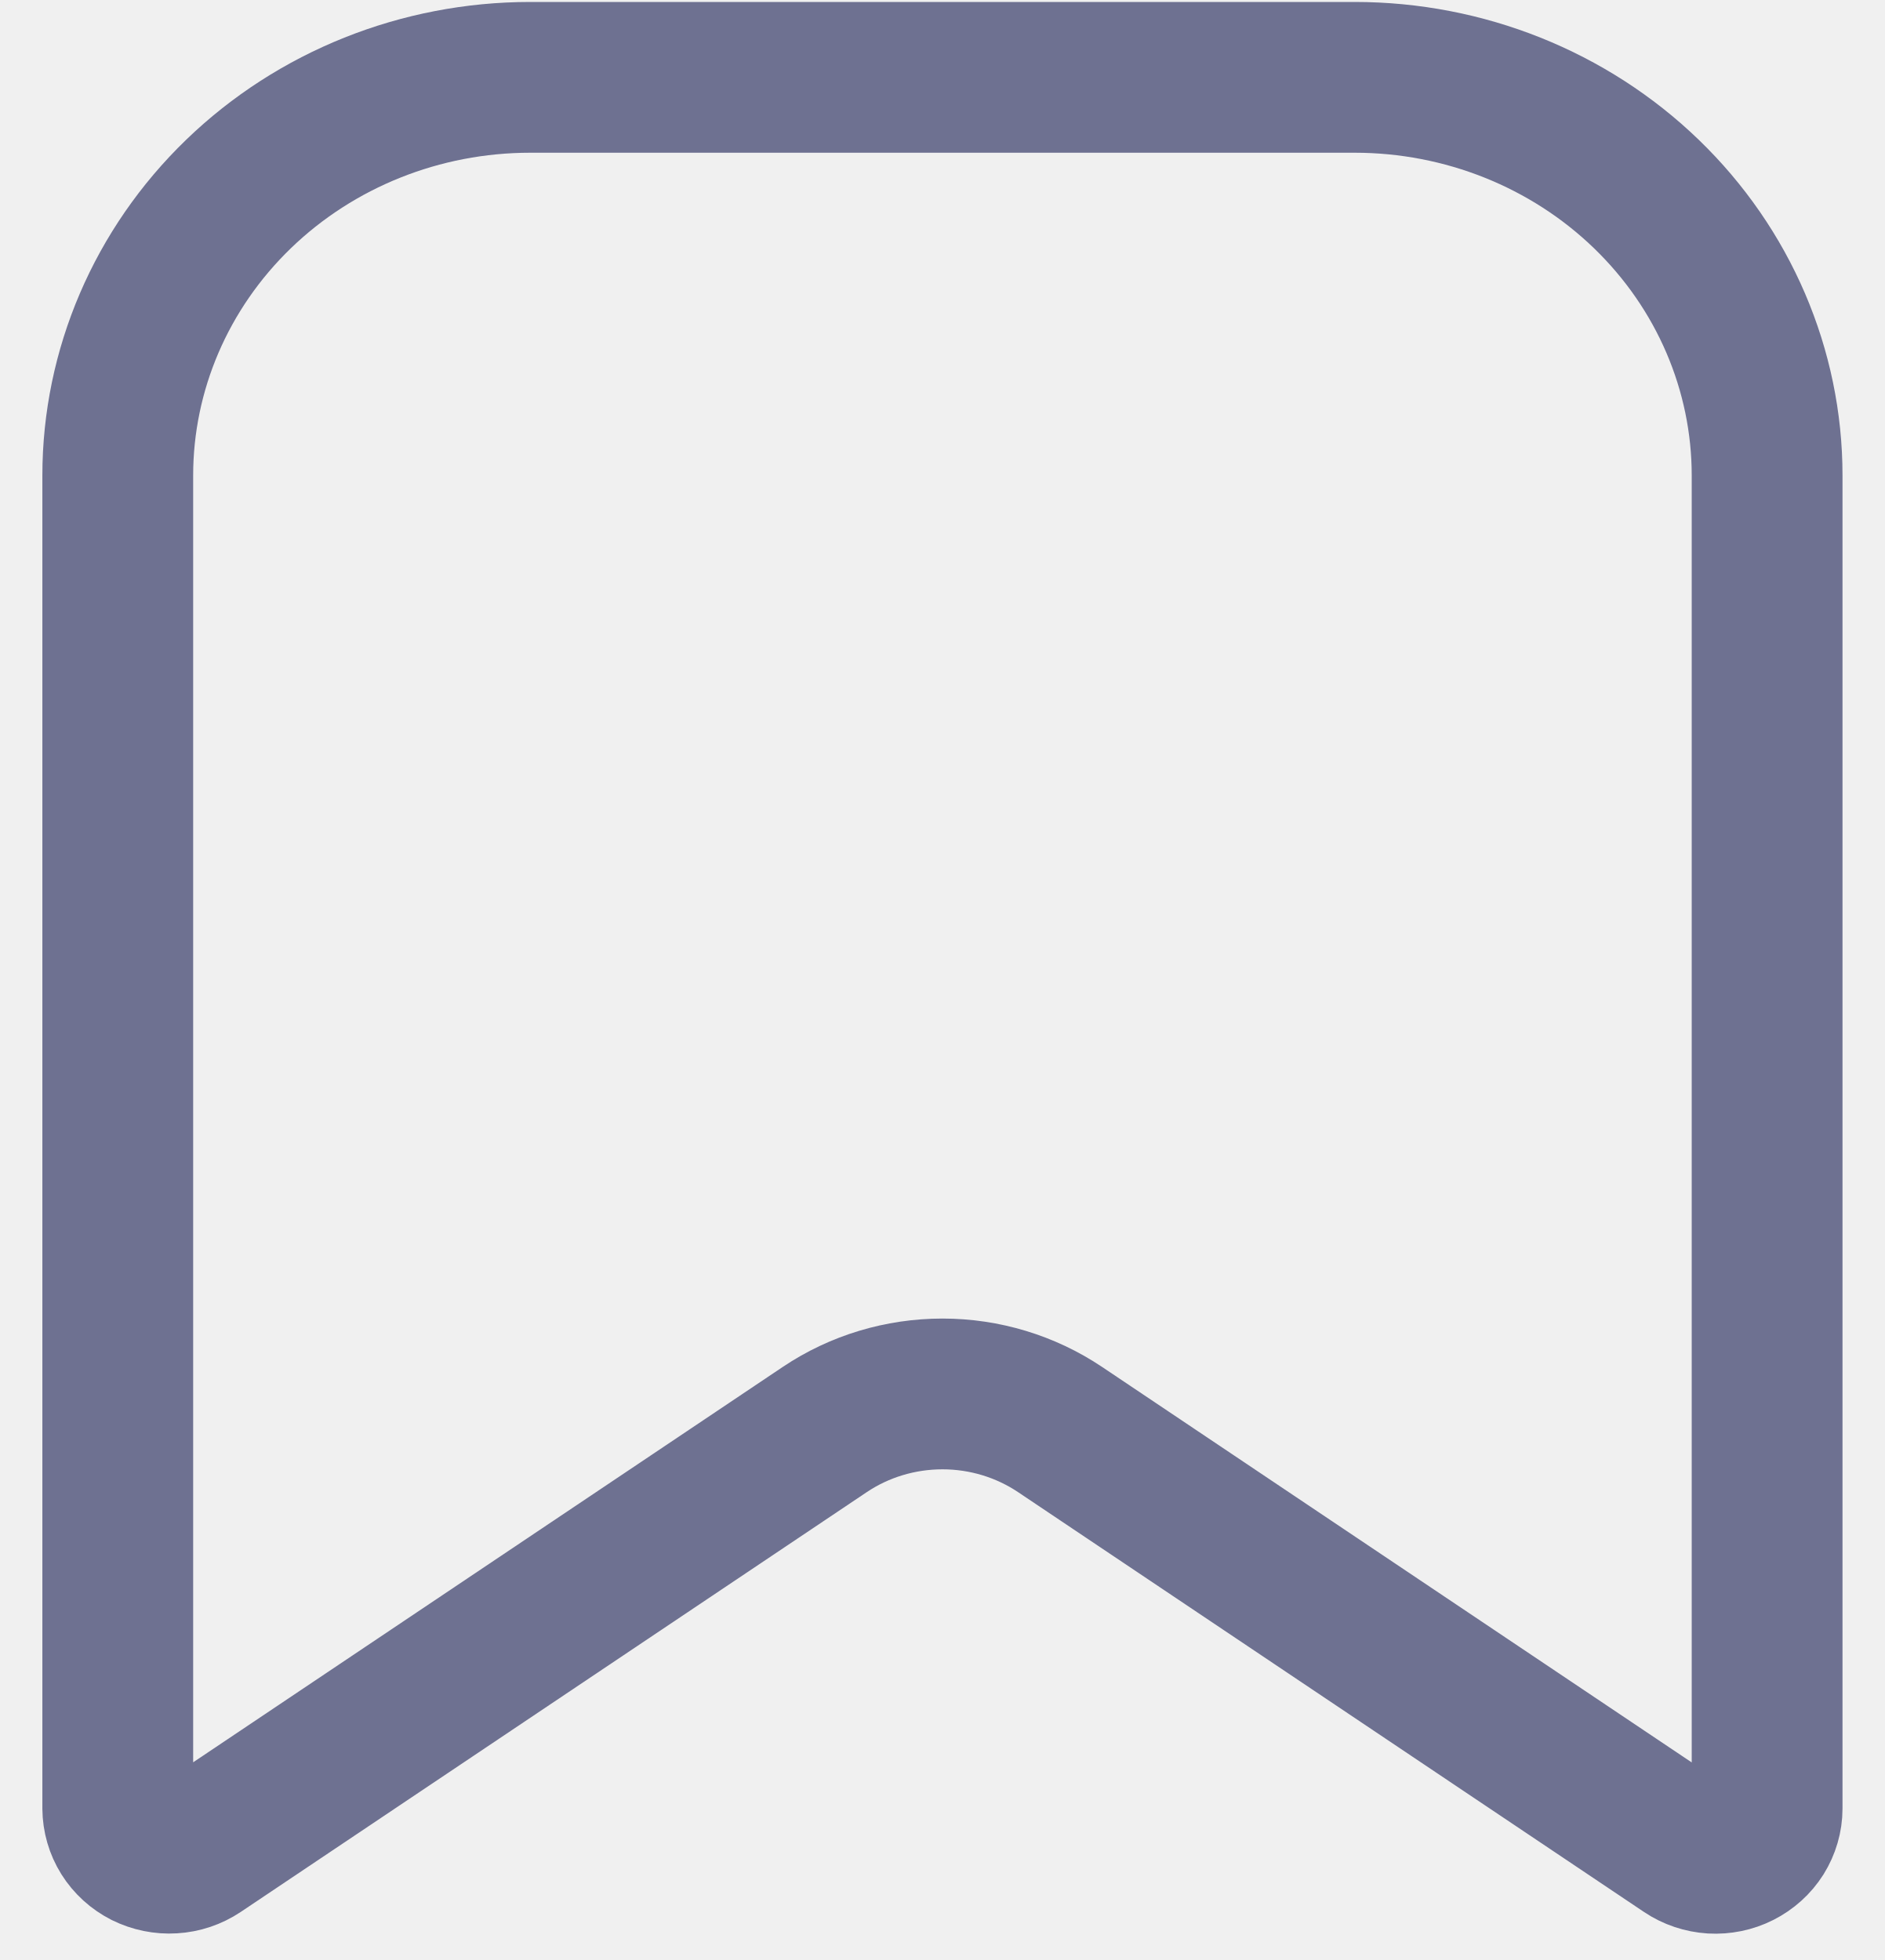
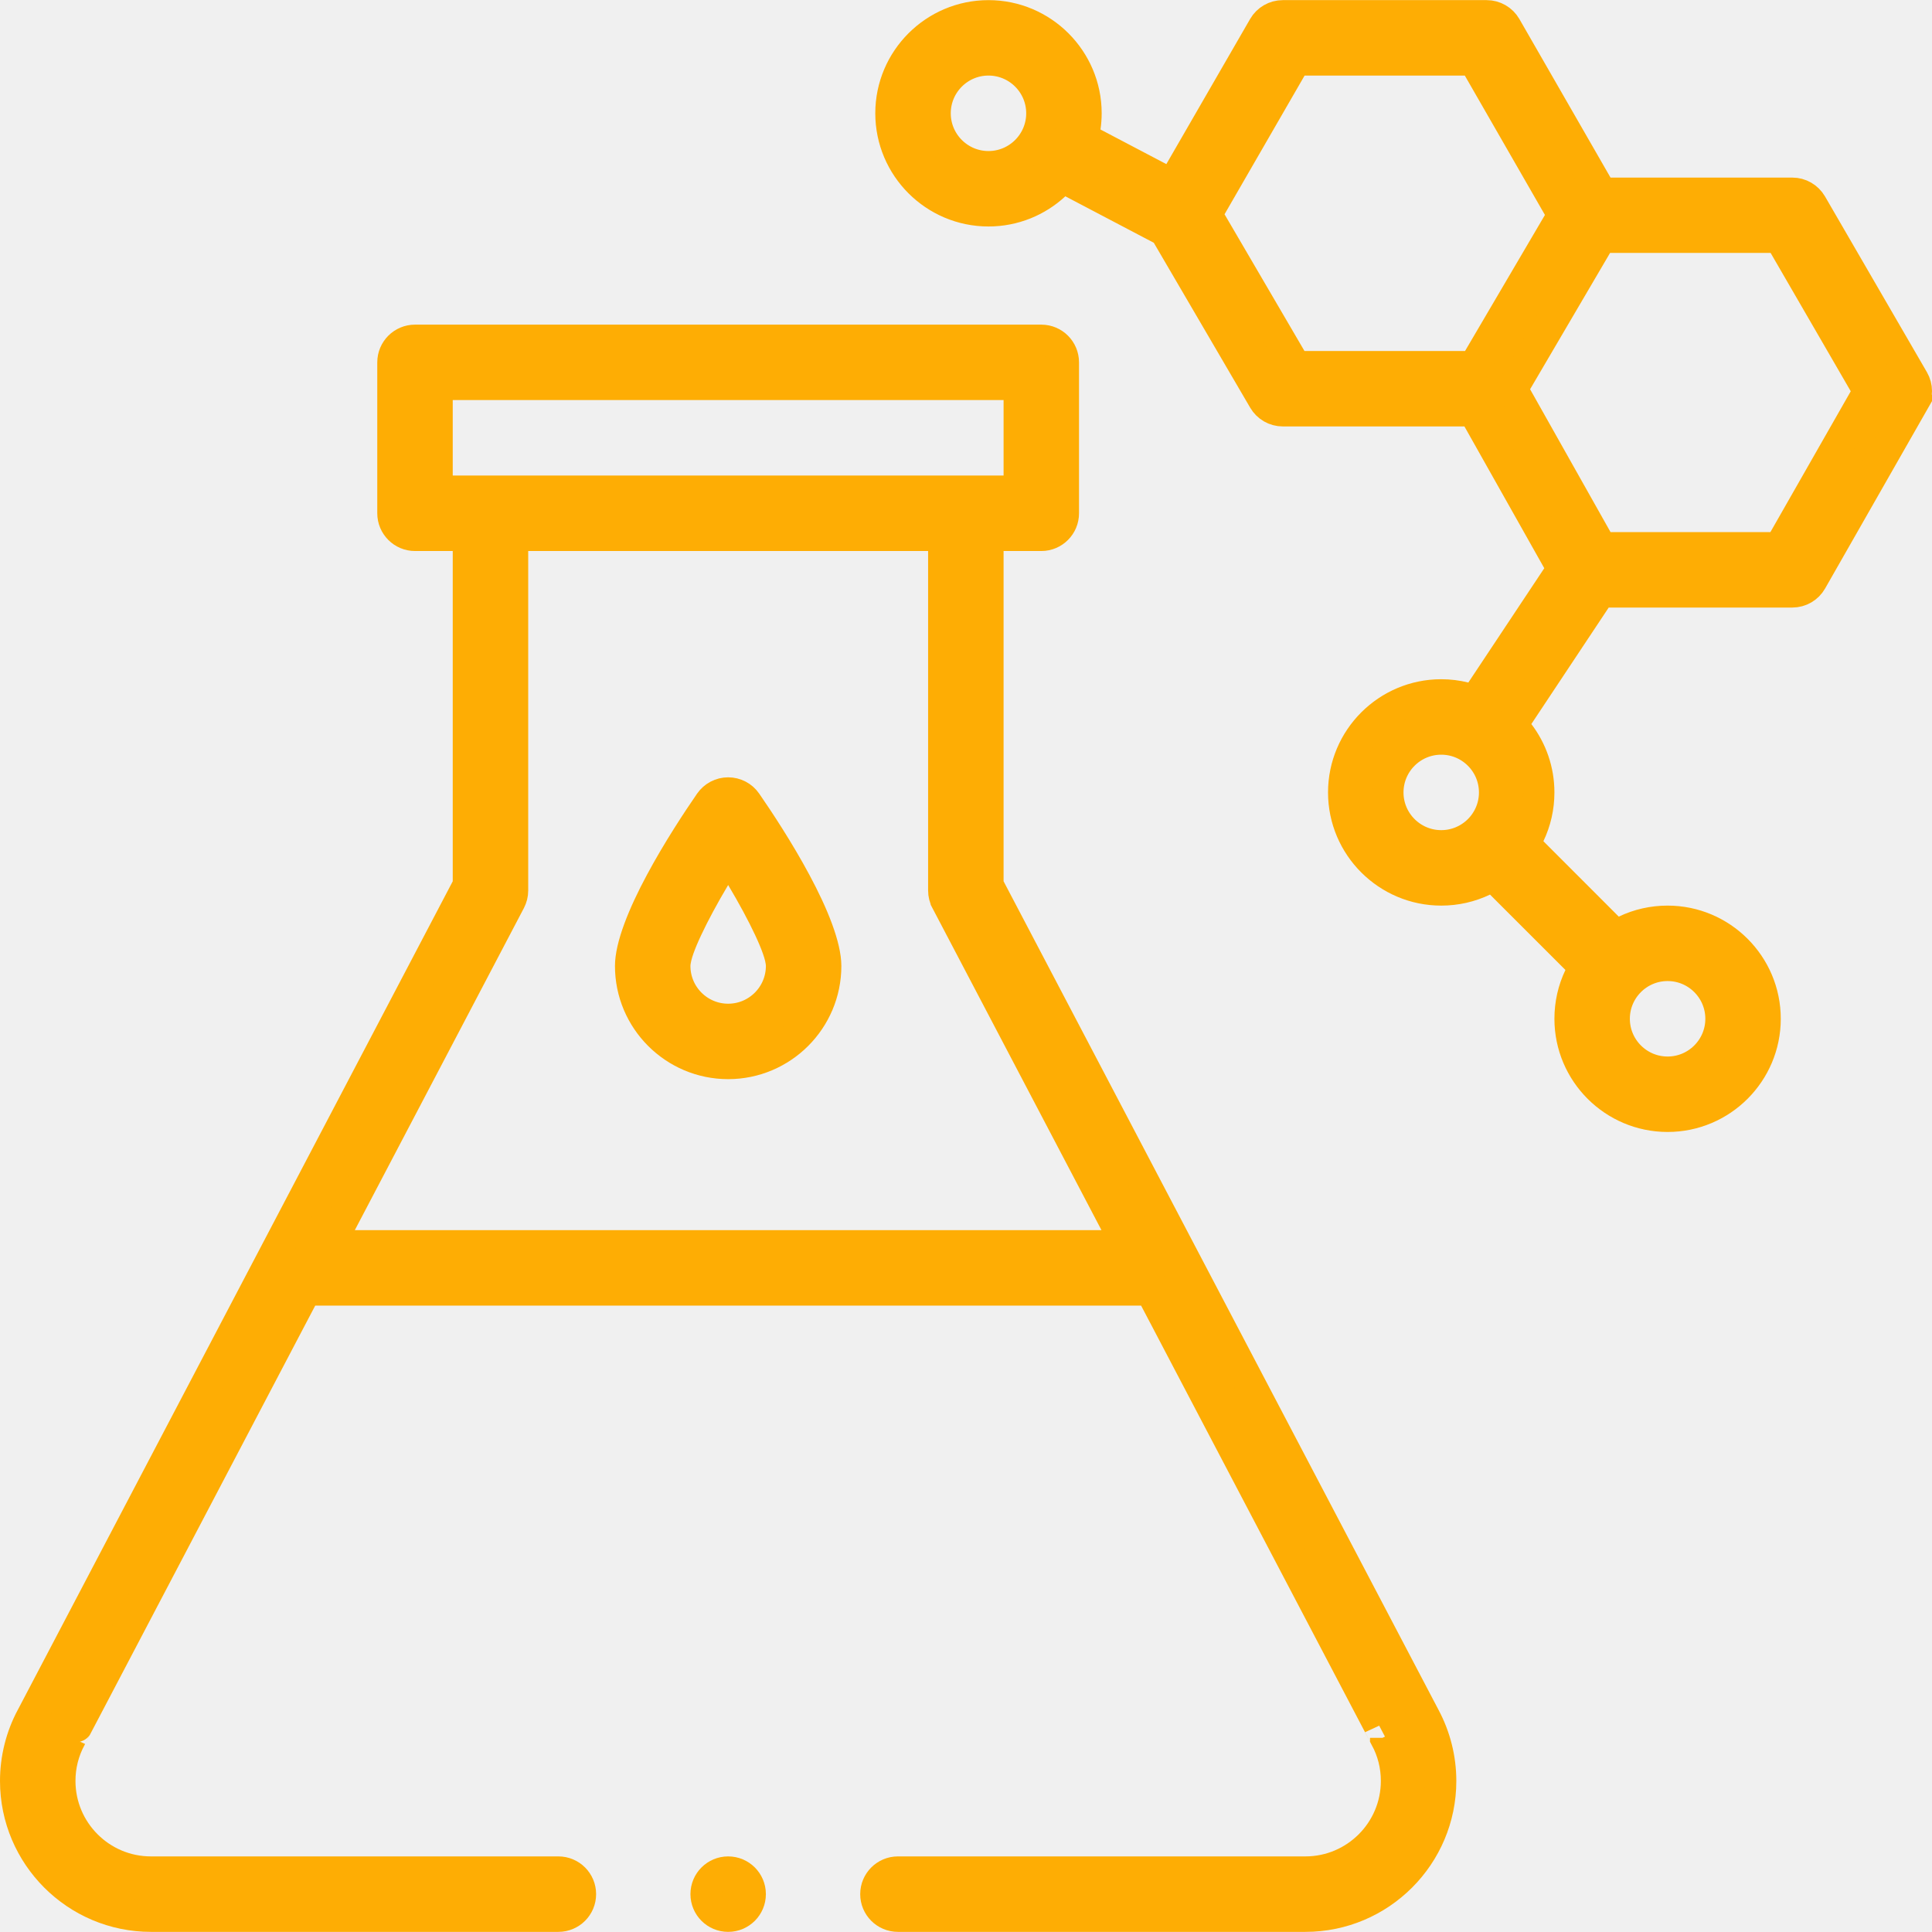
- <svg xmlns="http://www.w3.org/2000/svg" width="25" height="26" viewBox="0 0 25 26" fill="none">
-   <path d="M14.06 18.963L22.363 24.533C22.466 24.602 22.586 24.642 22.711 24.65C22.835 24.657 22.96 24.632 23.07 24.576C23.181 24.52 23.274 24.436 23.339 24.333C23.403 24.23 23.438 24.111 23.438 23.991V6.307C23.438 4.907 22.861 3.563 21.836 2.573C20.81 1.582 19.419 1.026 17.968 1.026H7.032C5.581 1.026 4.19 1.582 3.164 2.573C2.139 3.563 1.562 4.907 1.562 6.307V23.989C1.563 24.11 1.597 24.228 1.661 24.331C1.726 24.435 1.819 24.519 1.929 24.575C2.04 24.63 2.165 24.656 2.289 24.648C2.414 24.641 2.534 24.6 2.636 24.532L10.941 18.962C11.399 18.655 11.943 18.491 12.501 18.491C13.058 18.491 13.602 18.656 14.06 18.963V18.963Z" stroke="#6E7191" stroke-width="2" stroke-linecap="round" stroke-linejoin="round" />
+ <svg xmlns="http://www.w3.org/2000/svg" width="62" height="62" viewBox="0 0 62 62" fill="none">
+   <g clip-path="url(#clip0_518_701)">
+     <path d="M58.133 6.553L58.133 6.553L61.404 12.194L61.404 12.194C61.531 12.413 61.532 12.683 61.407 12.903L61.841 13.151L61.407 12.903L58.135 18.638C58.009 18.86 57.773 18.997 57.518 18.997H51.625H51.357L51.209 19.22L48.726 22.959L48.53 23.255L48.745 23.538C49.145 24.065 49.383 24.719 49.383 25.43C49.383 25.906 49.277 26.365 49.078 26.78L48.925 27.099L49.176 27.349L51.595 29.769L51.845 30.019L52.165 29.866C52.58 29.667 53.038 29.562 53.515 29.562C55.242 29.562 56.647 30.967 56.647 32.694C56.647 34.421 55.242 35.826 53.515 35.826C51.788 35.826 50.383 34.421 50.383 32.694C50.383 32.218 50.488 31.759 50.687 31.344L50.84 31.024L50.59 30.774L48.17 28.355L47.92 28.104L47.601 28.257C47.186 28.456 46.727 28.562 46.251 28.562C44.524 28.562 43.118 27.156 43.118 25.43C43.118 23.703 44.524 22.297 46.251 22.297C46.509 22.297 46.76 22.329 47.001 22.389L47.342 22.473L47.537 22.18L49.974 18.511L50.143 18.256L49.993 17.989L47.431 13.44L47.288 13.185H46.995H41.167C40.914 13.185 40.68 13.051 40.553 12.833L40.553 12.833L37.458 7.538L37.386 7.414L37.259 7.348L34.421 5.857L34.108 5.692L33.848 5.933C33.288 6.452 32.541 6.768 31.721 6.768C29.995 6.768 28.589 5.363 28.589 3.636C28.589 1.909 29.995 0.504 31.721 0.504C33.448 0.504 34.854 1.909 34.854 3.636C34.854 3.788 34.842 3.937 34.821 4.085L34.771 4.435L35.084 4.599L37.197 5.709L37.622 5.933L37.862 5.517L40.551 0.859L40.551 0.859C40.678 0.639 40.913 0.504 41.167 0.504H47.708C47.963 0.504 48.198 0.64 48.325 0.86L51.25 5.948L51.394 6.199H51.683H57.518C57.771 6.199 58.005 6.334 58.133 6.553ZM38.864 6.626L38.718 6.878L38.865 7.128L41.43 11.516L41.575 11.764H41.861H47.015H47.301L47.446 11.517L50.01 7.151L50.157 6.901L50.012 6.649L47.441 2.176L47.297 1.925H47.008H41.866H41.577L41.433 2.175L38.864 6.626ZM56.814 17.575H57.105L57.249 17.323L59.827 12.804L59.969 12.554L59.825 12.305L57.253 7.865L57.108 7.616H56.82H51.669H51.383L51.238 7.863L48.671 12.239L48.526 12.487L48.667 12.737L51.248 17.321L51.392 17.575H51.684H56.814ZM30.011 3.636C30.011 4.58 30.778 5.347 31.721 5.347C32.665 5.347 33.432 4.58 33.432 3.636C33.432 2.692 32.665 1.925 31.721 1.925C30.778 1.925 30.011 2.692 30.011 3.636ZM46.251 23.719C45.307 23.719 44.54 24.486 44.54 25.43C44.54 26.373 45.307 27.14 46.251 27.14C47.195 27.14 47.961 26.374 47.961 25.43C47.961 24.486 47.194 23.719 46.251 23.719ZM53.515 34.405C54.459 34.405 55.226 33.638 55.226 32.694C55.226 31.75 54.459 30.983 53.515 30.983C52.571 30.983 51.804 31.75 51.804 32.694C51.804 33.638 52.571 34.405 53.515 34.405Z" fill="#FEAD04" stroke="#FEAD04" stroke-width="1" />
+     <path d="M21.657 30.987L21.657 30.987V31C21.657 31.943 22.424 32.71 23.367 32.71C24.311 32.71 25.077 31.944 25.078 31L25.078 30.993L25.078 30.986C25.073 30.811 25.017 30.614 24.954 30.436C24.887 30.246 24.794 30.026 24.683 29.789C24.46 29.313 24.152 28.741 23.797 28.145L23.368 27.421L22.938 28.145C22.583 28.742 22.275 29.314 22.052 29.79C21.94 30.027 21.847 30.247 21.78 30.438C21.718 30.615 21.662 30.812 21.657 30.987ZM21.197 28.319C21.744 27.297 22.391 26.319 22.782 25.752L22.782 25.752C22.915 25.56 23.134 25.445 23.367 25.445C23.601 25.445 23.82 25.56 23.952 25.752C24.344 26.319 24.991 27.297 25.538 28.319C25.812 28.83 26.056 29.344 26.23 29.816C26.407 30.296 26.5 30.699 26.5 30.999C26.5 32.726 25.094 34.131 23.367 34.131C21.641 34.131 20.235 32.726 20.235 30.999C20.235 30.699 20.327 30.296 20.505 29.816C20.679 29.344 20.923 28.83 21.197 28.319Z" fill="#FEAD04" stroke="#FEAD04" stroke-width="1" />
+     <path d="M24.078 60.785C24.078 61.178 23.76 61.496 23.367 61.496C22.975 61.496 22.657 61.178 22.657 60.785C22.657 60.392 22.975 60.074 23.367 60.074C23.76 60.074 24.078 60.392 24.078 60.785Z" fill="#FEAD04" stroke="#FEAD04" stroke-width="1" />
+     <path d="M31.706 28.281V28.404L31.763 28.513L45.717 55.096L45.719 55.1C46.056 55.727 46.235 56.437 46.235 57.153C46.235 59.547 44.286 61.496 41.892 61.496H28.816C28.423 61.496 28.105 61.178 28.105 60.785C28.105 60.393 28.423 60.074 28.816 60.074H41.892C43.503 60.074 44.813 58.764 44.813 57.153C44.813 56.664 44.696 56.197 44.465 55.769L44.465 55.768L44.461 55.761C44.463 55.766 43.378 53.699 42.035 51.14L40.764 48.718L38.218 43.869L37.38 42.271L37.145 41.824L37.083 41.706L37.067 41.675L37.063 41.668L37.062 41.666L37.062 41.665C37.062 41.665 37.062 41.665 36.619 41.897L37.062 41.665L36.921 41.398H36.619H10.116H9.814L9.673 41.665L10.116 41.897C9.673 41.665 9.673 41.665 9.673 41.665L9.673 41.666L9.672 41.668L9.668 41.675L9.652 41.706L9.59 41.824L9.355 42.271L8.516 43.869L5.971 48.718L4.695 51.148C3.354 53.703 2.271 55.766 2.274 55.76L2.274 55.76L2.27 55.769C2.039 56.197 1.922 56.665 1.922 57.153C1.922 58.764 3.232 60.074 4.843 60.074H17.919C18.312 60.074 18.63 60.393 18.63 60.785C18.63 61.178 18.312 61.496 17.919 61.496H4.843C2.449 61.496 0.5 59.547 0.5 57.153C0.5 56.437 0.678 55.727 1.015 55.1L1.018 55.096L14.972 28.513L15.029 28.404V28.281V17.683V17.183H14.529H13.318C12.926 17.183 12.607 16.864 12.607 16.472V11.629C12.607 11.236 12.926 10.918 13.318 10.918H33.417C33.809 10.918 34.127 11.236 34.127 11.629V16.472C34.127 16.864 33.809 17.183 33.417 17.183H32.206H31.706V17.683V28.281ZM14.529 12.339H14.029V12.839V15.261V15.761H14.529H32.206H32.706V15.261V12.839V12.339H32.206H14.529ZM10.944 39.244L10.56 39.976H11.387H35.348H36.175L35.79 39.244L30.366 28.91L30.366 28.909C30.312 28.808 30.284 28.694 30.284 28.579V17.683V17.183H29.784H16.951H16.451V17.683V28.579C16.451 28.694 16.423 28.807 16.369 28.91C16.369 28.91 16.369 28.91 16.369 28.91L10.944 39.244Z" fill="#FEAD04" stroke="#FEAD04" stroke-width="1" />
+   </g>
+   <defs>
+     <clipPath id="clip0_518_701">
+       <rect width="62" height="62" fill="white" />
+     </clipPath>
+   </defs>
</svg>
